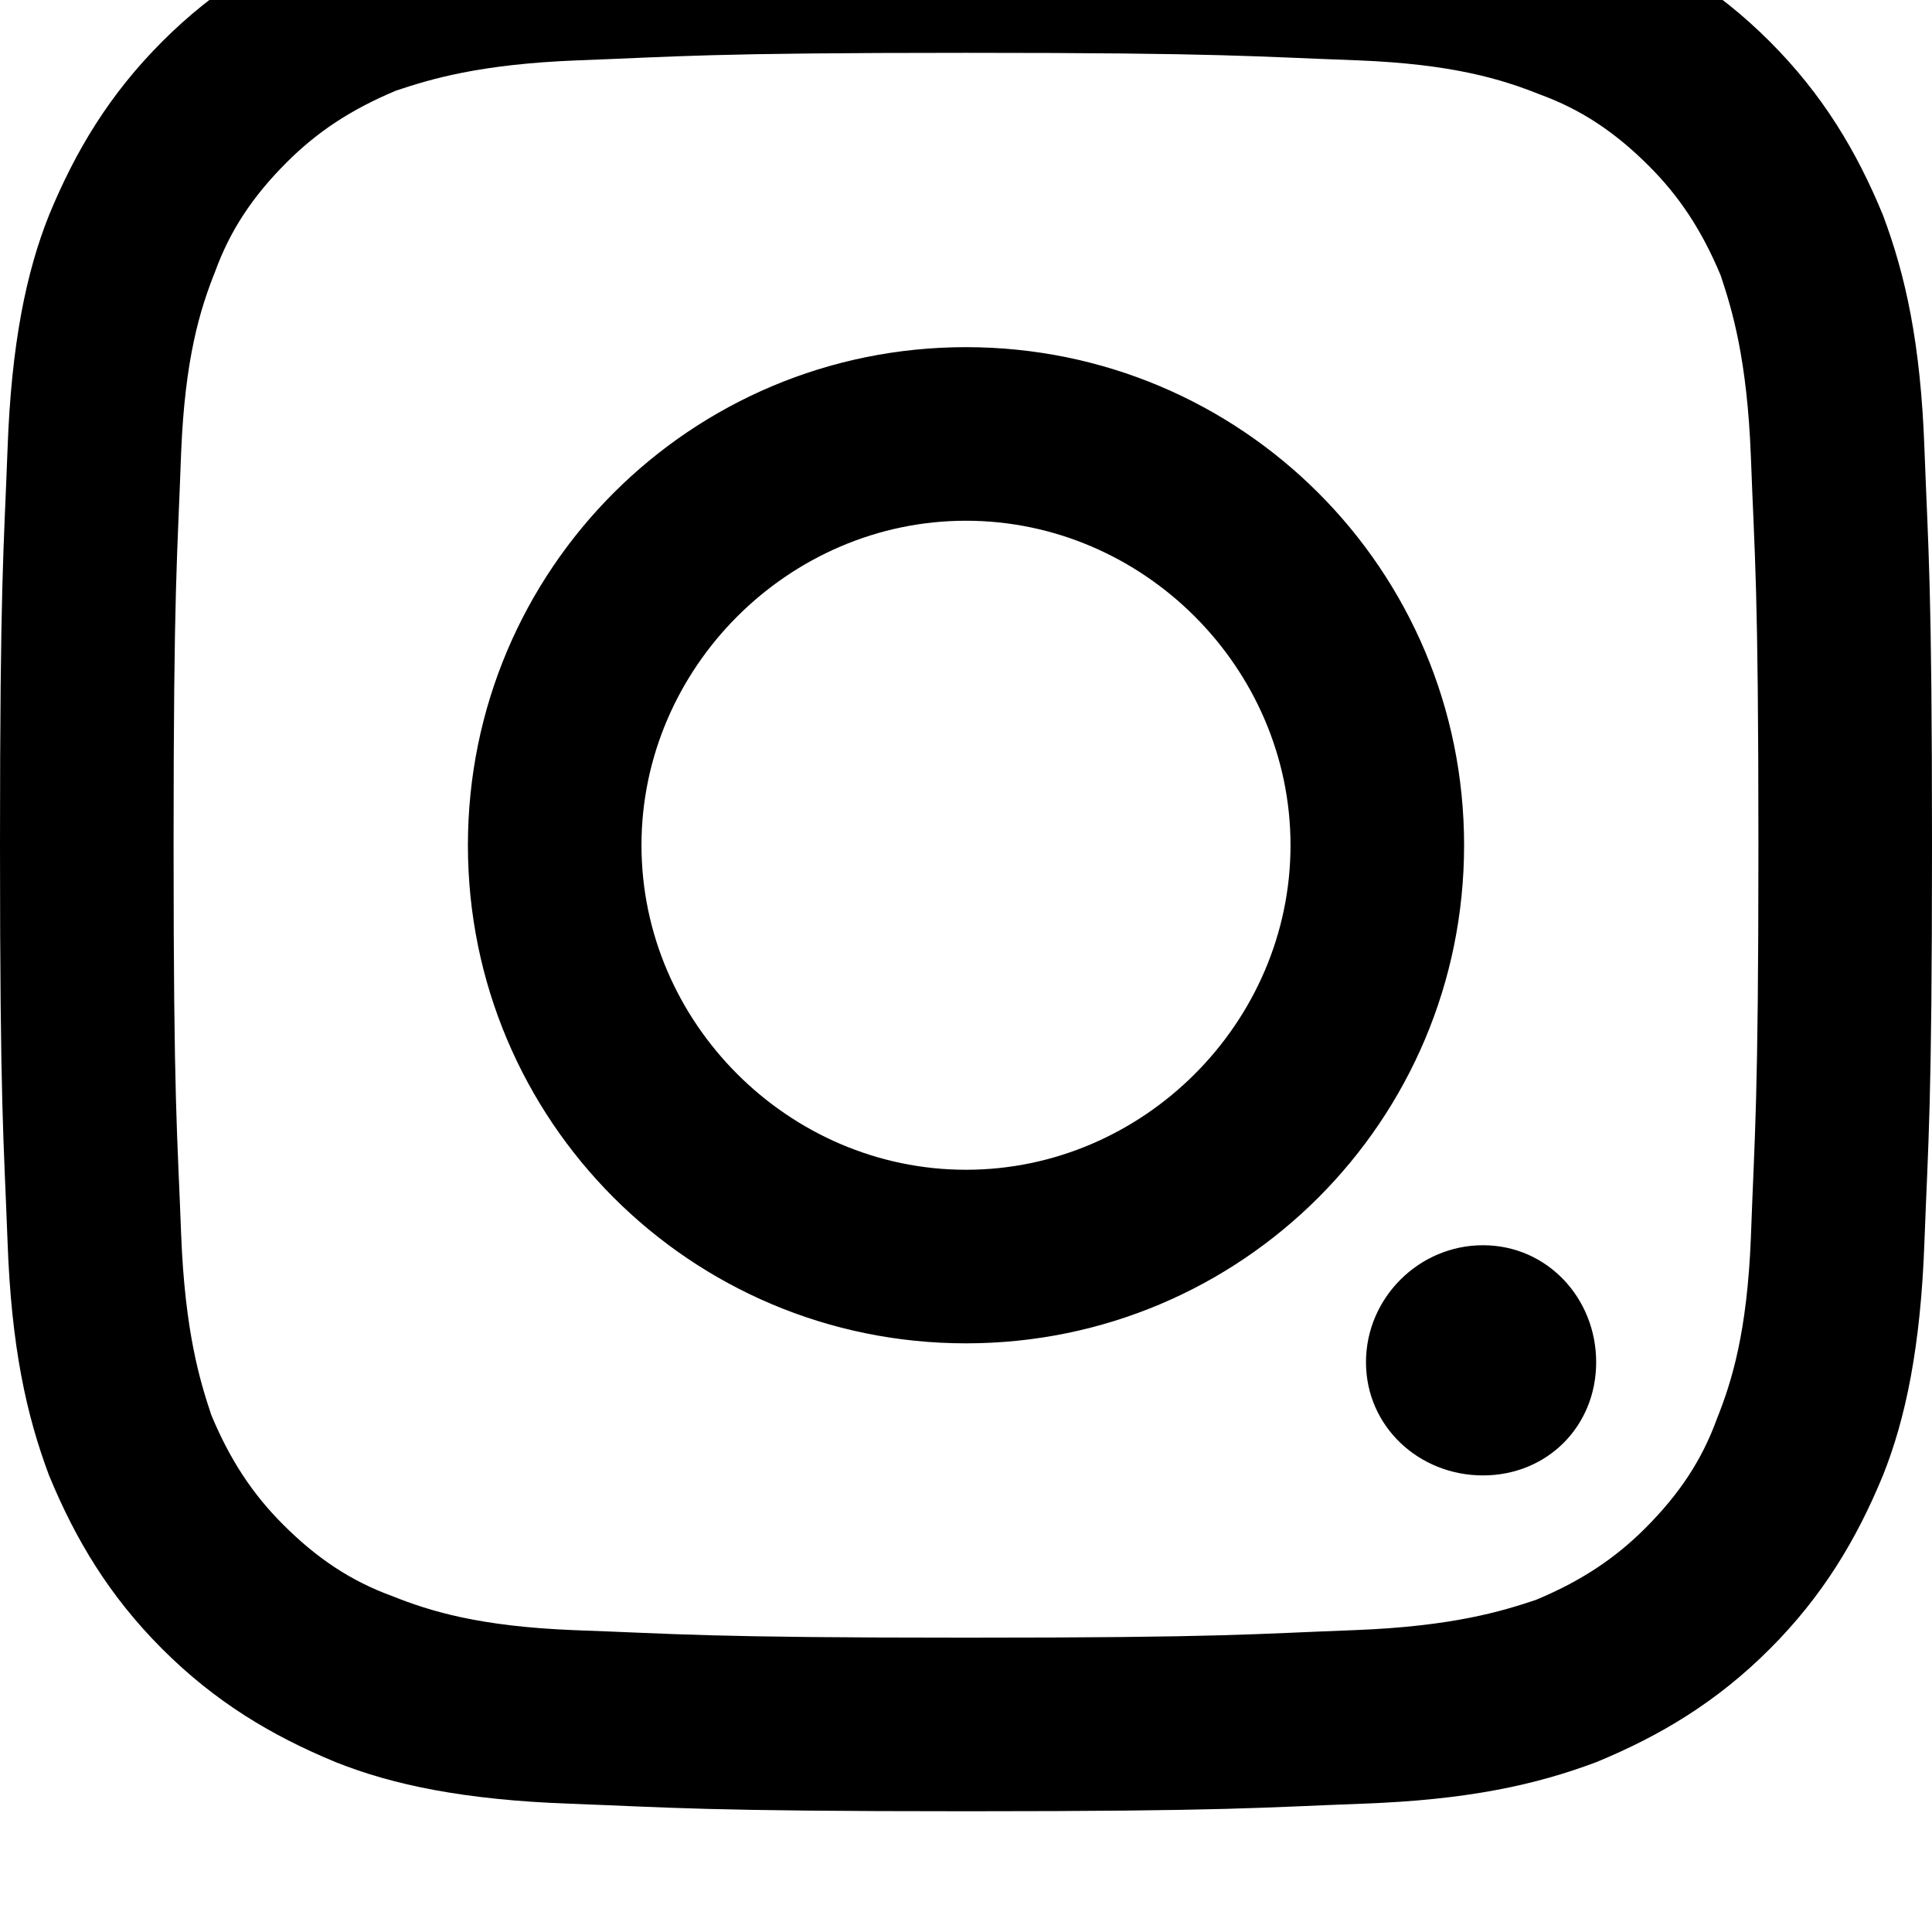
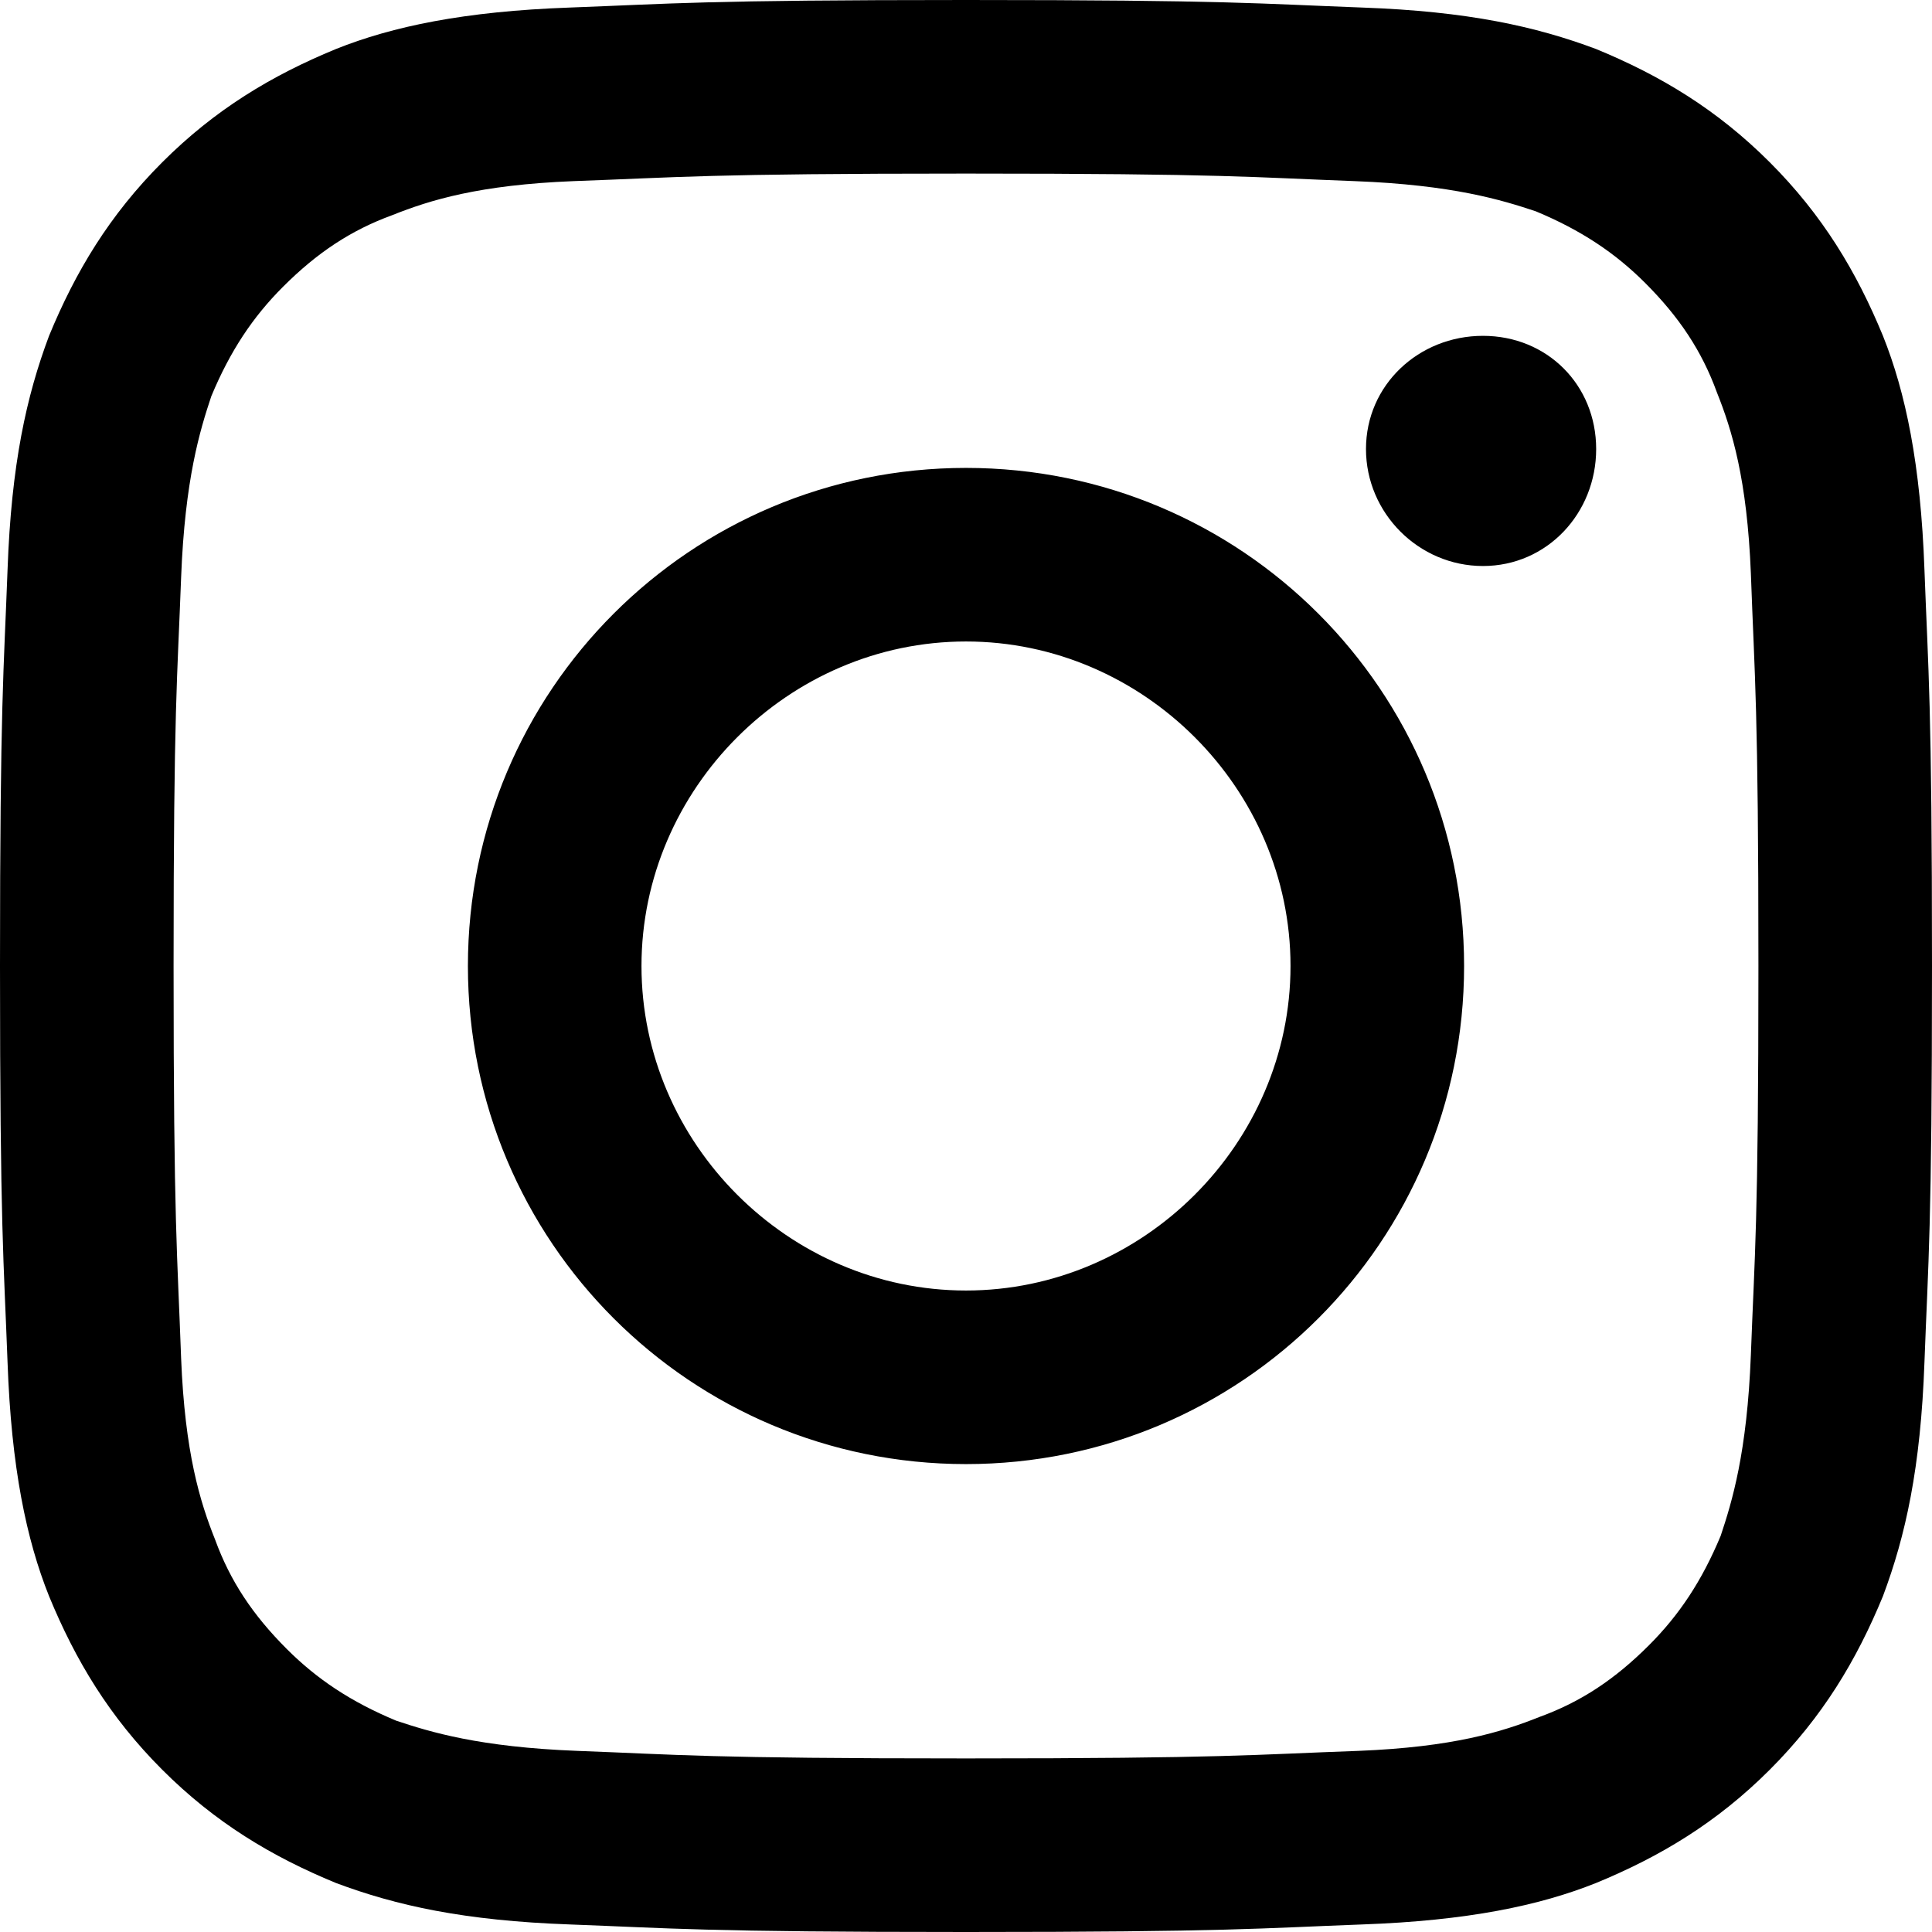
<svg xmlns="http://www.w3.org/2000/svg" viewBox="0 0 1024 1024" role="img" aria-labelledby="instagram-title">
-   <path fill="currentColor" d="M512 868c138 0 152-2 206-4 52-2 78-10 96-16 24-10 42-22 58-38 18-18 30-36 38-58 8-20 16-46 18-96 2-56 4-70 4-208s-2-152-4-206c-2-52-10-78-16-96-10-24-22-42-38-58-18-18-36-30-58-38-20-8-46-16-96-18-56-2-70-4-208-4s-152 2-206 4c-52 2-78 10-96 16-24 10-42 22-58 38-18 18-30 36-38 58-8 20-16 46-18 96-2 56-4 70-4 208s2 152 4 206c2 52 10 78 16 96 10 24 22 42 38 58 18 18 36 30 58 38 20 8 46 16 96 18 56 2 70 4 208 4M512 960c-140 0-156-2-210-4-56-2-94-10-124-22-34-14-64-32-92-60s-46-58-60-92c-12-32-20-68-22-124-2-54-4-70-4-210s2-156 4-210c2-56 10-94 22-124 14-34 32-64 60-92s58-46 92-60c32-12 68-20 124-22 54-2 70-4 210-4s156 2 210 4c56 2 94 10 124 22 34 14 64 32 92 60s46 58 60 92c12 32 20 68 22 124 2 54 4 70 4 210s-2 156-4 210c-2 56-10 94-22 124-14 34-32 64-60 92s-58 46-92 60c-32 12-68 20-124 22-54 2-70 4-210 4zM512 712c-146 0-264-118-264-264s118-264 264-264c146 0 264 118 264 264s-118 264-264 264zM512 276c-94 0-172 78-172 172s78 172 172 172c94 0 172-78 172-172s-78-172-172-172zM846 722c0-34-26-62-60-62s-62 28-62 62c0 34 28 60 62 60s60-26 60-60z" />
+   <path fill="currentColor" d="M512 92c138 0 152 2 206 4 52 2 78 10 96 16 24 10 42 22 58 38 18 18 30 36 38 58 8 20 16 46 18 96 2 56 4 70 4 208s-2 152-4 206c-2 52-10 78-16 96-10 24-22 42-38 58-18 18-36 30-58 38-20 8-46 16-96 18-56 2-70 4-208 4s-152-2-206-4c-52-2-78-10-96-16-24-10-42-22-58-38-18-18-30-36-38-58-8-20-16-46-18-96-2-56-4-70-4-208s2-152 4-206c2-52 10-78 16-96 10-24 22-42 38-58 18-18 36-30 58-38 20-8 46-16 96-18 56-2 70-4 208-4M512 0c-140 0-156 2-210 4-56 2-94 10-124 22-34 14-64 32-92 60s-46 58-60 92c-12 32-20 68-22 124-2 54-4 70-4 210s2 156 4 210c2 56 10 94 22 124 14 34 32 64 60 92s58 46 92 60c32 12 68 20 124 22 54 2 70 4 210 4s156-2 210-4c56-2 94-10 124-22 34-14 64-32 92-60s46-58 60-92c12-32 20-68 22-124 2-54 4-70 4-210s-2-156-4-210c-2-56-10-94-22-124-14-34-32-64-60-92s-58-46-92-60c-32-12-68-20-124-22-54-2-70-4-210-4zM512 248c-146 0-264 118-264 264s118 264 264 264c146 0 264-118 264-264s-118-264-264-264zM512 684c-94 0-172-78-172-172s78-172 172-172c94 0 172 78 172 172s-78 172-172 172zM846 238c0 34-26 62-60 62s-62-28-62-62c0-34 28-60 62-60s60 26 60 60z" />
</svg>
